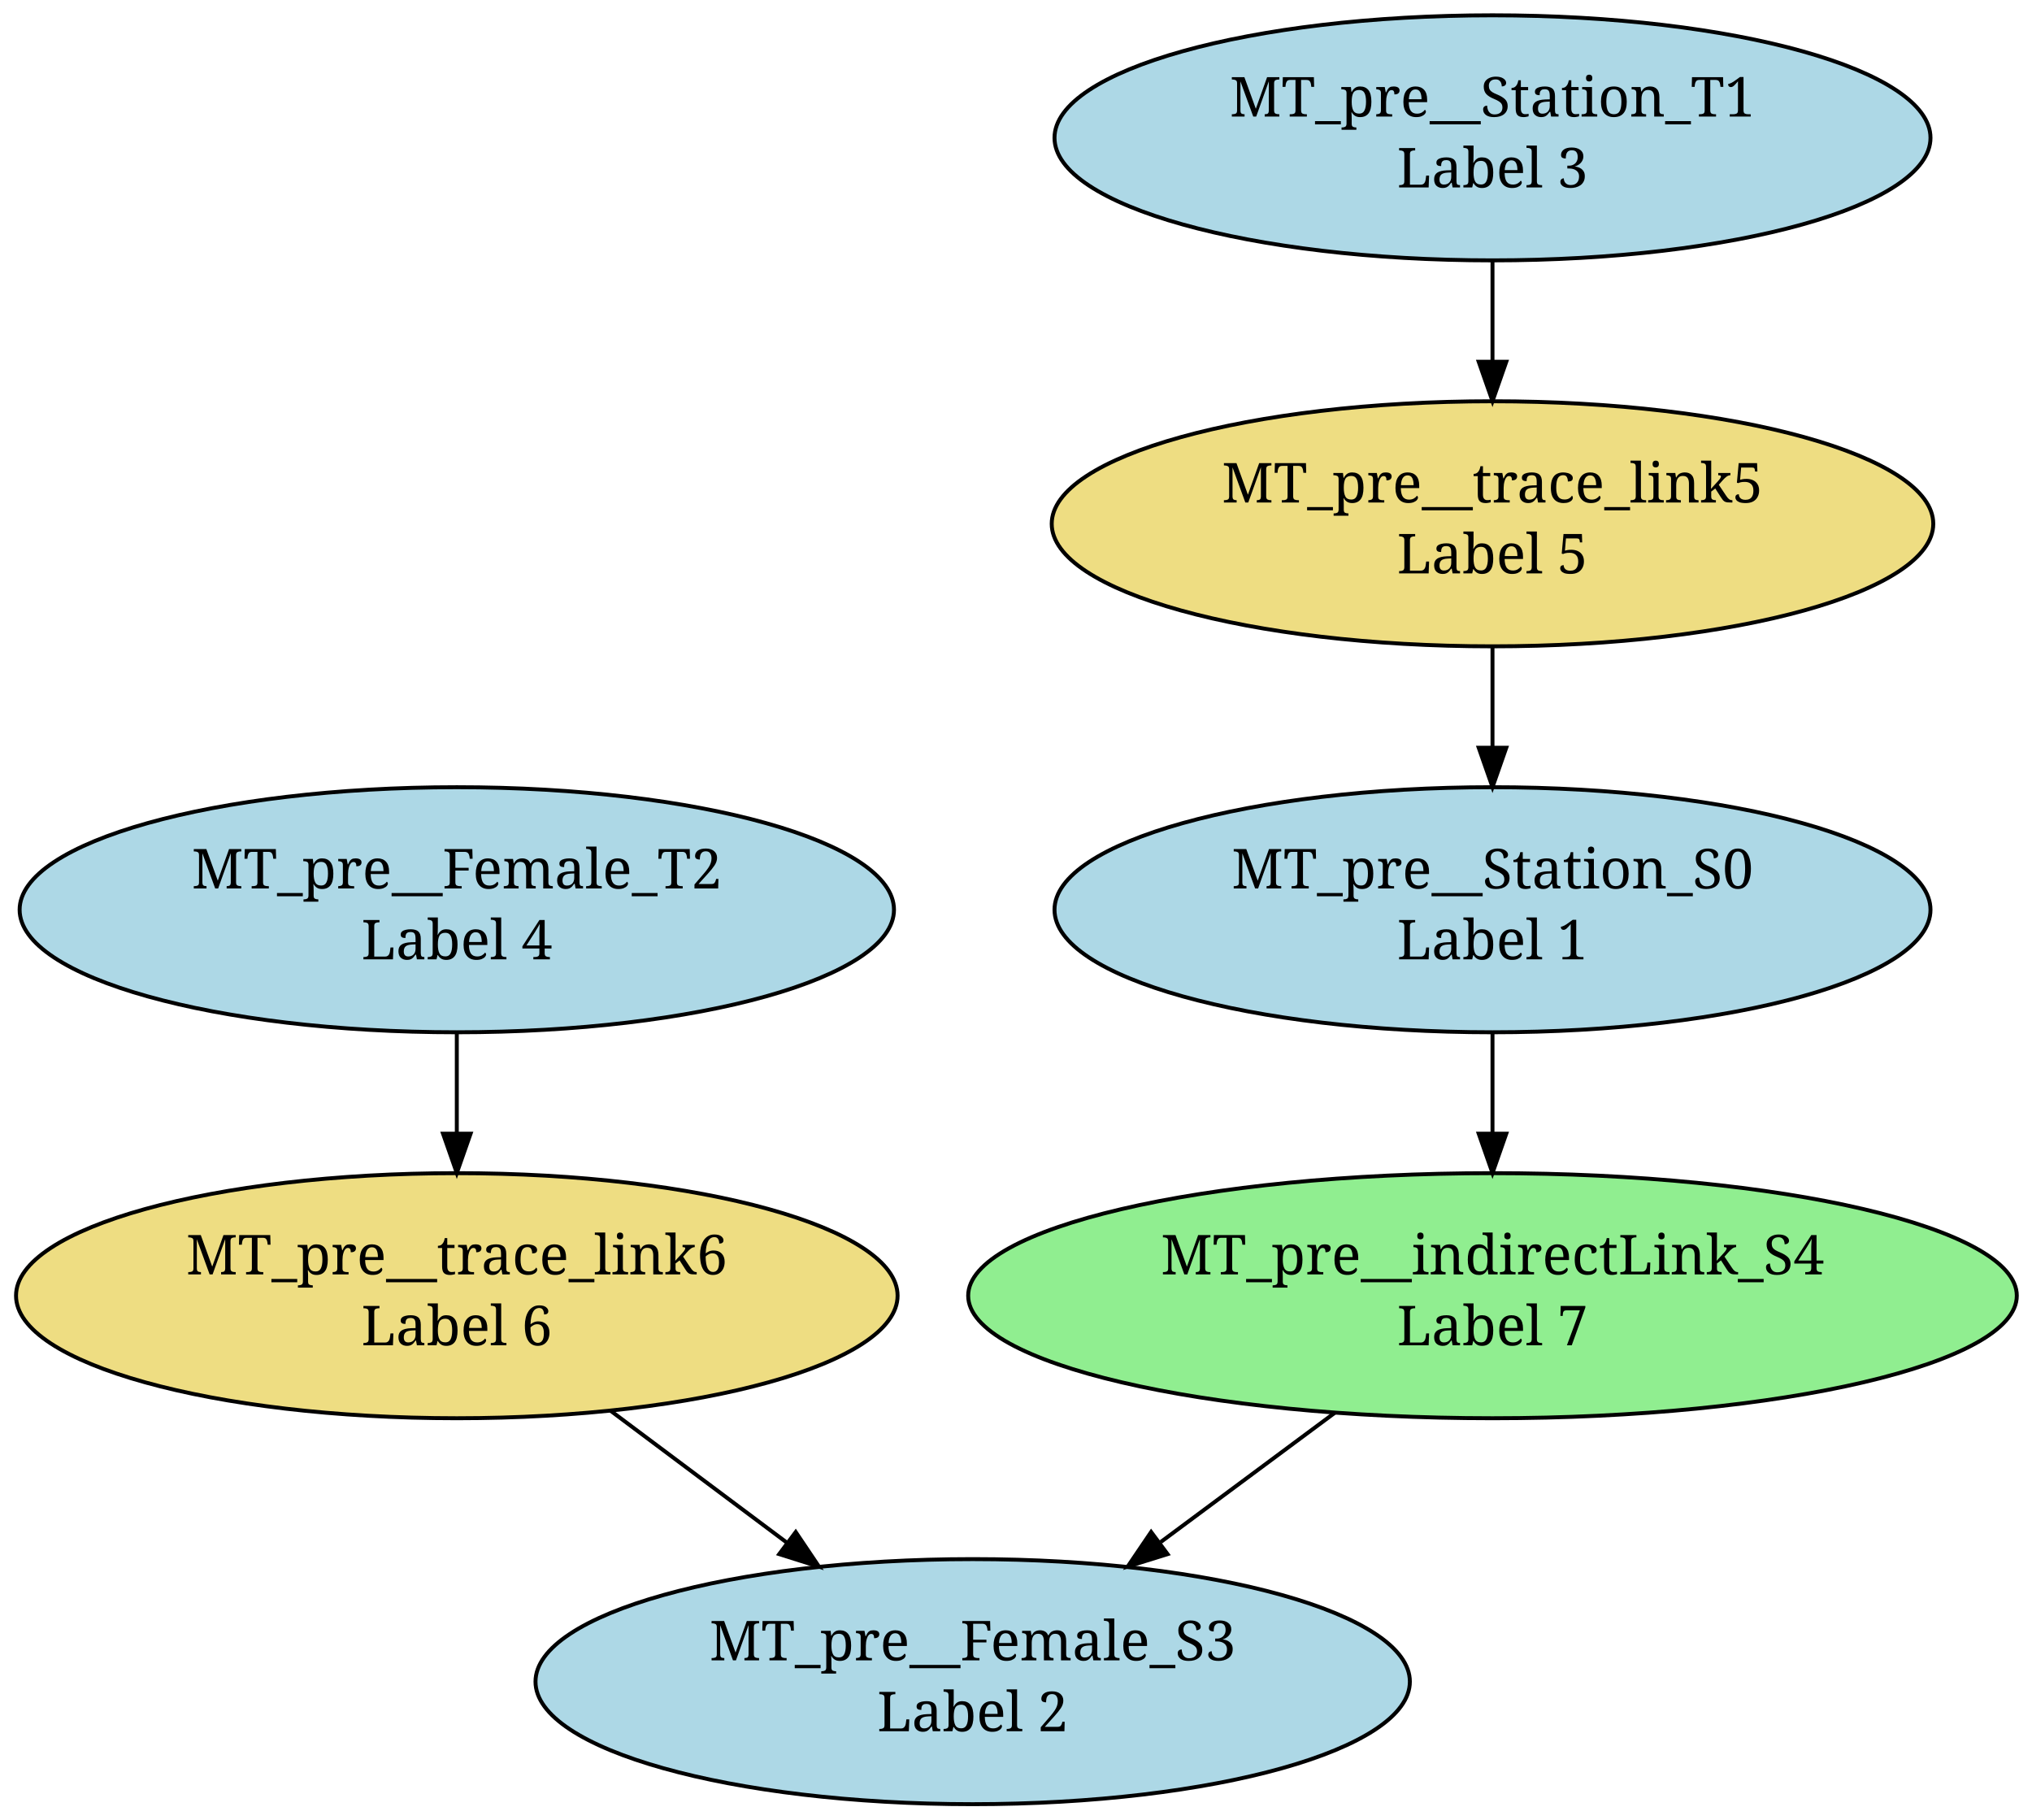
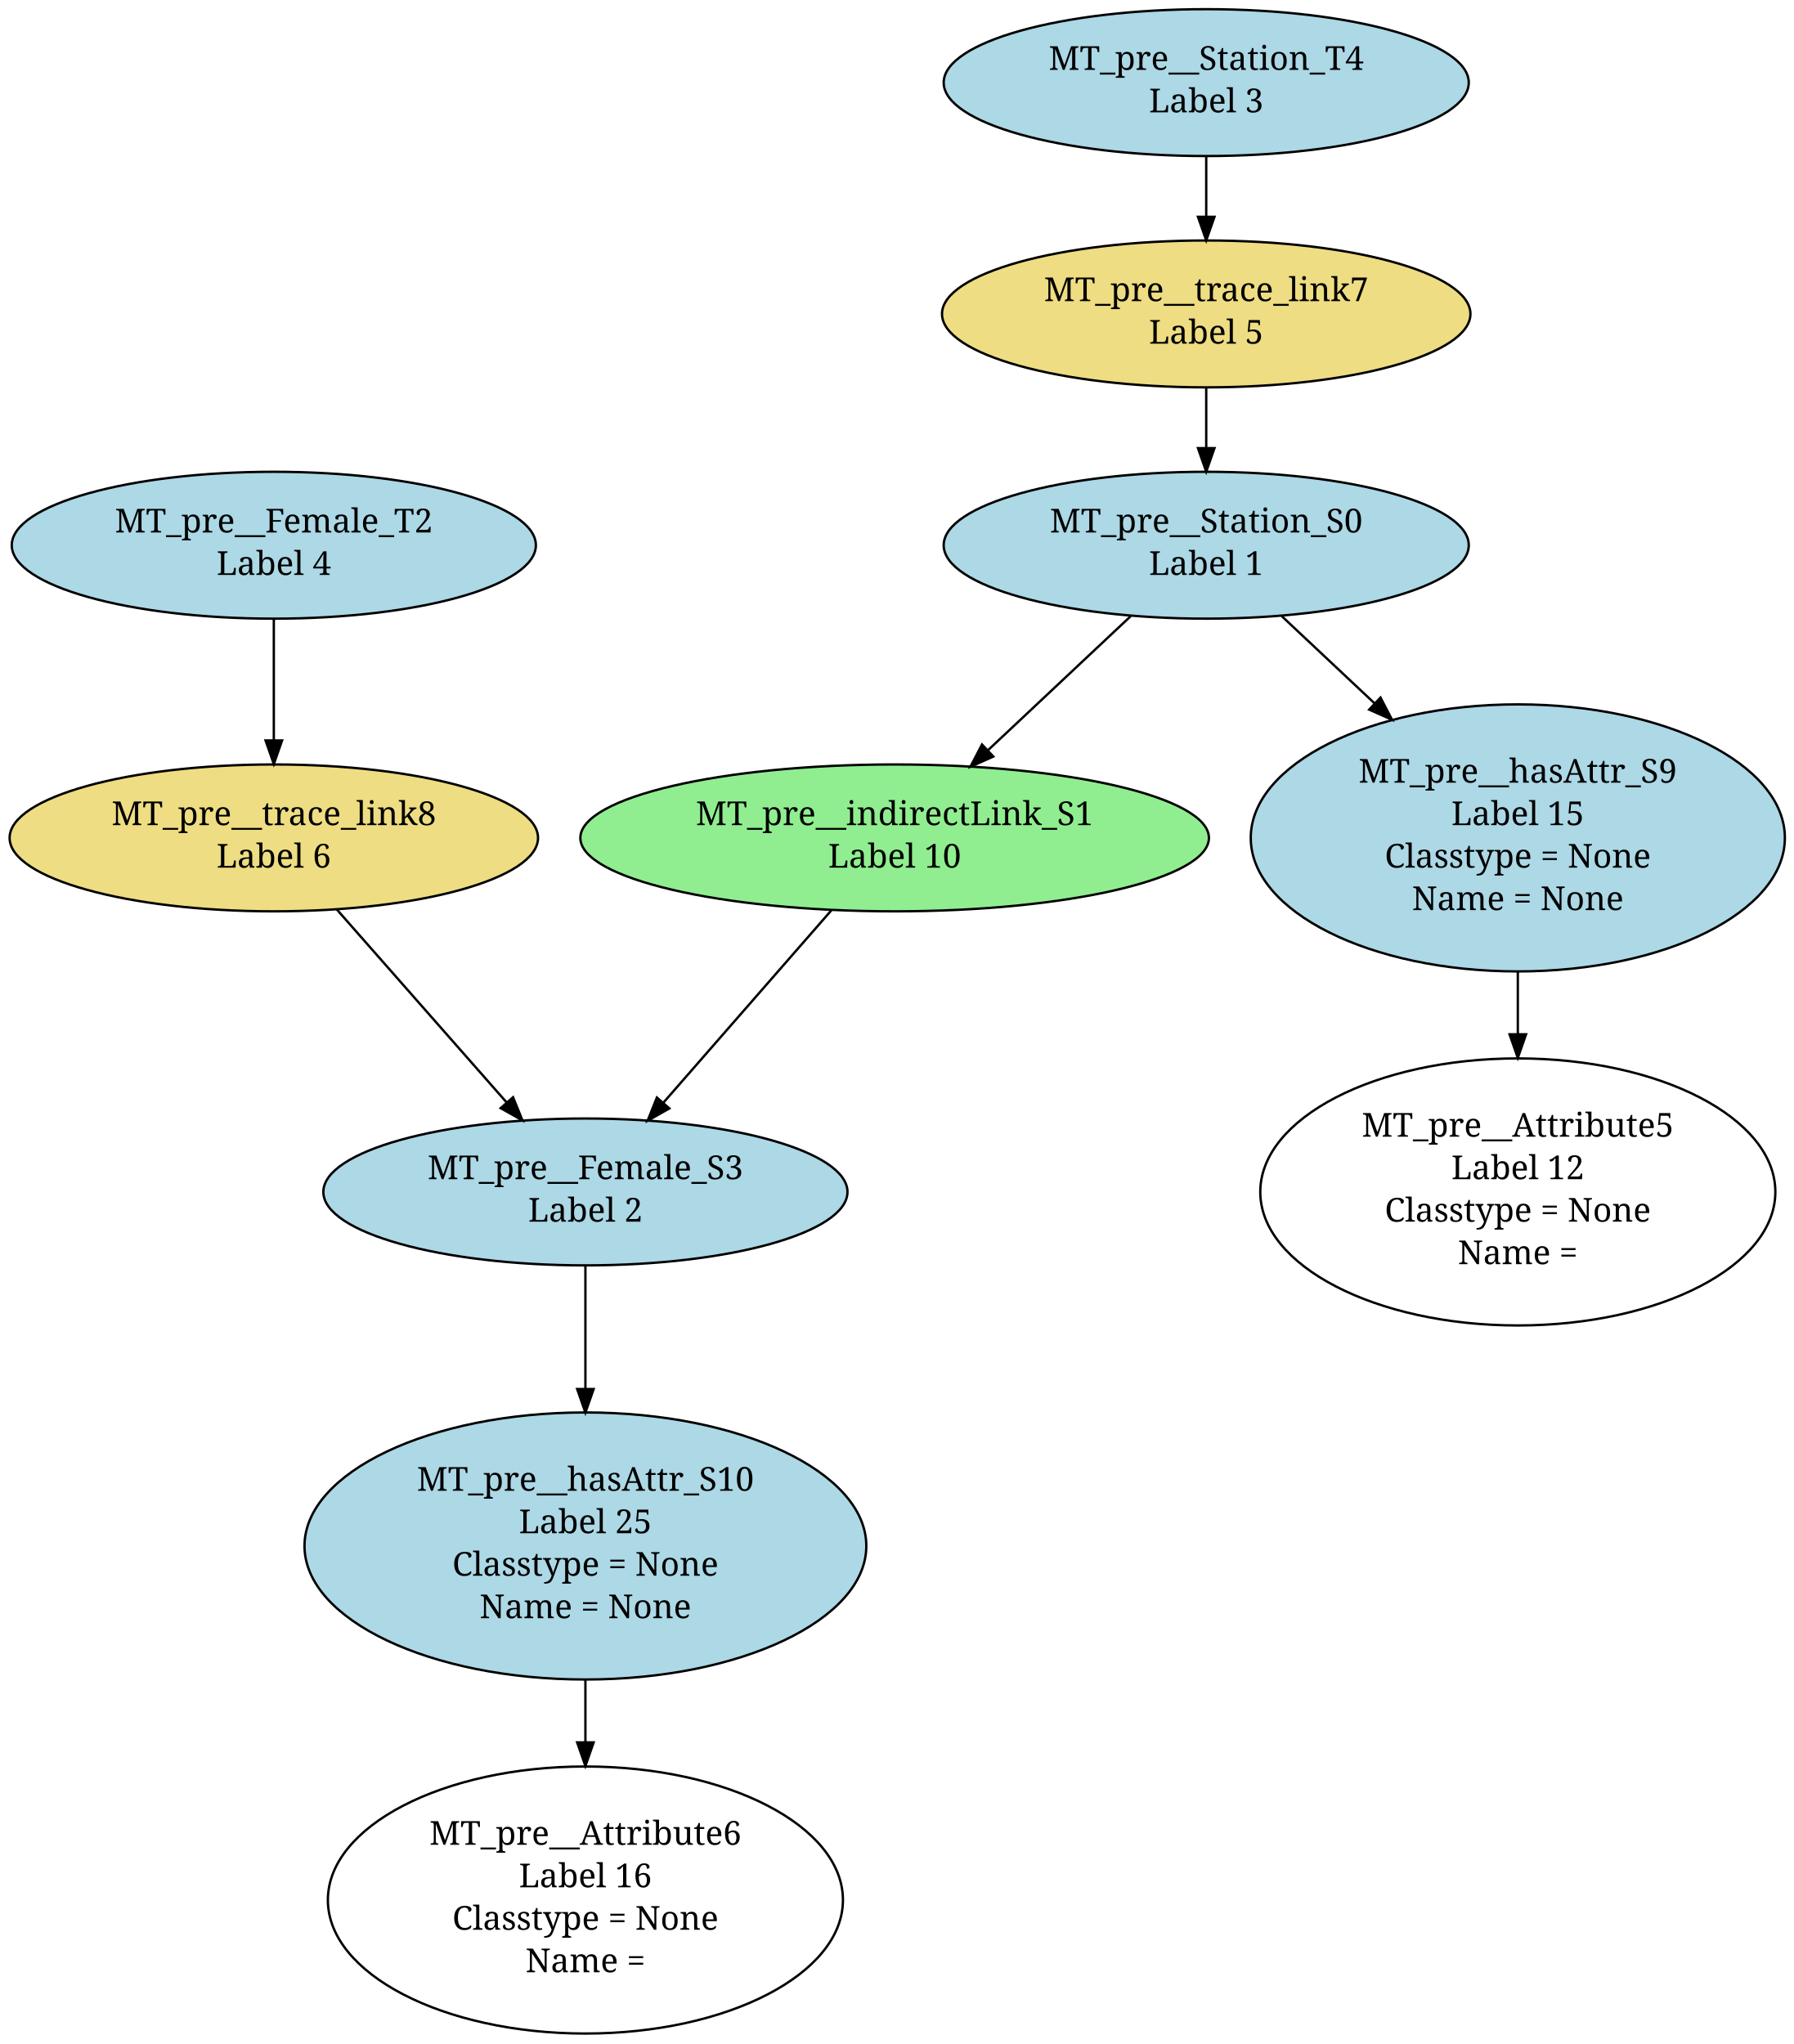
- <svg xmlns="http://www.w3.org/2000/svg" width="516pt" height="462pt" viewBox="0.00 0.00 516.00 462.00">
-   <g id="graph1" class="graph" transform="scale(1 1) rotate(0) translate(4 458)">
-     <polygon fill="white" stroke="white" points="-4,5 -4,-458 513,-458 513,5 -4,5" />
+ <svg xmlns="http://www.w3.org/2000/svg" width="760pt" height="866pt" viewBox="0.00 0.00 760.00 866.00">
+   <g id="graph1" class="graph" transform="scale(1 1) rotate(0) translate(4 862)">
+     <polygon fill="white" stroke="white" points="-4,5 -4,-862 757,-862 757,5 -4,5" />
    <g id="node1" class="node">
-       <ellipse fill="lightblue" stroke="black" cx="375" cy="-227" rx="111.222" ry="31.113" />
-       <text text-anchor="middle" x="375" y="-232.4" font-family="Times Roman,serif" font-size="14.00">MT_pre__Station_S0</text>
-       <text text-anchor="middle" x="375" y="-214.4" font-family="Times Roman,serif" font-size="14.00"> Label 1</text>
+       <ellipse fill="lightblue" stroke="black" cx="507" cy="-631" rx="111.222" ry="31.113" />
+       <text text-anchor="middle" x="507" y="-636.4" font-family="Times Roman,serif" font-size="14.00">MT_pre__Station_S0</text>
+       <text text-anchor="middle" x="507" y="-618.4" font-family="Times Roman,serif" font-size="14.00"> Label 1</text>
+     </g>
+     <g id="node2" class="node">
+       <ellipse fill="lightgreen" stroke="black" cx="375" cy="-507" rx="133.143" ry="31.113" />
+       <text text-anchor="middle" x="375" y="-512.4" font-family="Times Roman,serif" font-size="14.00">MT_pre__indirectLink_S1</text>
+       <text text-anchor="middle" x="375" y="-494.4" font-family="Times Roman,serif" font-size="14.00"> Label 10</text>
+     </g>
+     <g id="edge10" class="edge">
+       <path fill="none" stroke="black" d="M475.046,-600.983C456.86,-583.898 433.923,-562.352 414.601,-544.201" />
+       <polygon fill="black" stroke="black" points="416.802,-541.466 407.117,-537.17 412.009,-546.568 416.802,-541.466" />
+     </g>
+     <g id="node10" class="node">
+       <ellipse fill="lightblue" stroke="black" cx="639" cy="-507" rx="113.137" ry="56.569" />
+       <text text-anchor="middle" x="639" y="-530.4" font-family="Times Roman,serif" font-size="14.00">MT_pre__hasAttr_S9</text>
+       <text text-anchor="middle" x="639" y="-512.4" font-family="Times Roman,serif" font-size="14.00"> Label 15</text>
+       <text text-anchor="middle" x="639" y="-494.4" font-family="Times Roman,serif" font-size="14.00"> Classtype = None</text>
+       <text text-anchor="middle" x="639" y="-476.4" font-family="Times Roman,serif" font-size="14.00"> Name = None</text>
+     </g>
+     <g id="edge8" class="edge">
+       <path fill="none" stroke="black" d="M538.954,-600.983C550.799,-589.855 564.66,-576.835 578.224,-564.092" />
+       <polygon fill="black" stroke="black" points="580.823,-566.454 585.715,-557.056 576.03,-561.352 580.823,-566.454" />
+     </g>
+     <g id="node4" class="node">
+       <ellipse fill="lightblue" stroke="black" cx="244" cy="-357" rx="111.016" ry="31.113" />
+       <text text-anchor="middle" x="244" y="-362.4" font-family="Times Roman,serif" font-size="14.00">MT_pre__Female_S3</text>
+       <text text-anchor="middle" x="244" y="-344.4" font-family="Times Roman,serif" font-size="14.00"> Label 2</text>
+     </g>
+     <g id="edge12" class="edge">
+       <path fill="none" stroke="black" d="M348.174,-476.283C327.552,-452.67 298.96,-419.932 276.947,-394.725" />
+       <polygon fill="black" stroke="black" points="279.557,-392.393 270.342,-387.163 274.284,-396.997 279.557,-392.393" />
+     </g>
+     <g id="node3" class="node">
+       <ellipse fill="lightblue" stroke="black" cx="112" cy="-631" rx="111.016" ry="31.113" />
+       <text text-anchor="middle" x="112" y="-636.4" font-family="Times Roman,serif" font-size="14.00">MT_pre__Female_T2</text>
+       <text text-anchor="middle" x="112" y="-618.4" font-family="Times Roman,serif" font-size="14.00"> Label 4</text>
+     </g>
+     <g id="node9" class="node">
+       <ellipse fill="#eedd82" stroke="black" cx="112" cy="-507" rx="111.93" ry="31.113" />
+       <text text-anchor="middle" x="112" y="-512.4" font-family="Times Roman,serif" font-size="14.00">MT_pre__trace_link8</text>
+       <text text-anchor="middle" x="112" y="-494.4" font-family="Times Roman,serif" font-size="14.00"> Label 6</text>
+     </g>
+     <g id="edge16" class="edge">
+       <path fill="none" stroke="black" d="M112,-599.71C112,-584.143 112,-565.121 112,-548.367" />
+       <polygon fill="black" stroke="black" points="115.5,-548.28 112,-538.28 108.5,-548.28 115.5,-548.28" />
+     </g>
+     <g id="node11" class="node">
+       <ellipse fill="lightblue" stroke="black" cx="244" cy="-207" rx="119.001" ry="56.569" />
+       <text text-anchor="middle" x="244" y="-230.4" font-family="Times Roman,serif" font-size="14.00">MT_pre__hasAttr_S10</text>
+       <text text-anchor="middle" x="244" y="-212.4" font-family="Times Roman,serif" font-size="14.00"> Label 25</text>
+       <text text-anchor="middle" x="244" y="-194.4" font-family="Times Roman,serif" font-size="14.00"> Classtype = None</text>
+       <text text-anchor="middle" x="244" y="-176.4" font-family="Times Roman,serif" font-size="14.00"> Name = None</text>
+     </g>
+     <g id="edge20" class="edge">
+       <path fill="none" stroke="black" d="M244,-325.92C244,-310.715 244,-291.792 244,-273.545" />
+       <polygon fill="black" stroke="black" points="247.5,-273.505 244,-263.505 240.5,-273.505 247.5,-273.505" />
    </g>
    <g id="node5" class="node">
-       <ellipse fill="lightgreen" stroke="black" cx="375" cy="-129" rx="133.143" ry="31.113" />
-       <text text-anchor="middle" x="375" y="-134.4" font-family="Times Roman,serif" font-size="14.00">MT_pre__indirectLink_S4</text>
-       <text text-anchor="middle" x="375" y="-116.4" font-family="Times Roman,serif" font-size="14.00"> Label 7</text>
+       <ellipse fill="lightblue" stroke="black" cx="507" cy="-827" rx="111.222" ry="31.113" />
+       <text text-anchor="middle" x="507" y="-832.4" font-family="Times Roman,serif" font-size="14.00">MT_pre__Station_T4</text>
+       <text text-anchor="middle" x="507" y="-814.4" font-family="Times Roman,serif" font-size="14.00"> Label 3</text>
+     </g>
+     <g id="node8" class="node">
+       <ellipse fill="#eedd82" stroke="black" cx="507" cy="-729" rx="111.93" ry="31.113" />
+       <text text-anchor="middle" x="507" y="-734.4" font-family="Times Roman,serif" font-size="14.00">MT_pre__trace_link7</text>
+       <text text-anchor="middle" x="507" y="-716.4" font-family="Times Roman,serif" font-size="14.00"> Label 5</text>
+     </g>
+     <g id="edge14" class="edge">
+       <path fill="none" stroke="black" d="M507,-795.992C507,-787.859 507,-778.959 507,-770.378" />
+       <polygon fill="black" stroke="black" points="510.5,-770.142 507,-760.142 503.5,-770.142 510.5,-770.142" />
+     </g>
+     <g id="node6" class="node">
+       <ellipse fill="none" stroke="black" cx="639" cy="-357" rx="109.101" ry="56.569" />
+       <text text-anchor="middle" x="639" y="-380.4" font-family="Times Roman,serif" font-size="14.00">MT_pre__Attribute5</text>
+       <text text-anchor="middle" x="639" y="-362.4" font-family="Times Roman,serif" font-size="14.00"> Label 12</text>
+       <text text-anchor="middle" x="639" y="-344.4" font-family="Times Roman,serif" font-size="14.00"> Classtype = None</text>
+       <text text-anchor="middle" x="639" y="-326.4" font-family="Times Roman,serif" font-size="14.00"> Name = </text>
+     </g>
+     <g id="node7" class="node">
+       <ellipse fill="none" stroke="black" cx="244" cy="-57" rx="109.101" ry="56.569" />
+       <text text-anchor="middle" x="244" y="-80.4" font-family="Times Roman,serif" font-size="14.00">MT_pre__Attribute6</text>
+       <text text-anchor="middle" x="244" y="-62.4" font-family="Times Roman,serif" font-size="14.00"> Label 16</text>
+       <text text-anchor="middle" x="244" y="-44.4" font-family="Times Roman,serif" font-size="14.00"> Classtype = None</text>
+       <text text-anchor="middle" x="244" y="-26.4" font-family="Times Roman,serif" font-size="14.00"> Name = </text>
+     </g>
+     <g id="edge6" class="edge">
+       <path fill="none" stroke="black" d="M507,-697.992C507,-689.859 507,-680.959 507,-672.378" />
+       <polygon fill="black" stroke="black" points="510.5,-672.142 507,-662.142 503.5,-672.142 510.5,-672.142" />
+     </g>
+     <g id="edge18" class="edge">
+       <path fill="none" stroke="black" d="M138.712,-476.645C159.467,-453.061 188.37,-420.216 210.644,-394.904" />
+       <polygon fill="black" stroke="black" points="213.349,-397.129 217.328,-387.31 208.094,-392.505 213.349,-397.129" />
+     </g>
+     <g id="edge2" class="edge">
+       <path fill="none" stroke="black" d="M639,-450.291C639,-441.705 639,-432.777 639,-423.998" />
+       <polygon fill="black" stroke="black" points="642.5,-423.789 639,-413.789 635.5,-423.789 642.5,-423.789" />
    </g>
    <g id="edge4" class="edge">
-       <path fill="none" stroke="black" d="M375,-195.992C375,-187.859 375,-178.959 375,-170.378" />
-       <polygon fill="black" stroke="black" points="378.5,-170.142 375,-160.142 371.5,-170.142 378.5,-170.142" />
-     </g>
-     <g id="node2" class="node">
-       <ellipse fill="lightblue" stroke="black" cx="375" cy="-423" rx="111.222" ry="31.113" />
-       <text text-anchor="middle" x="375" y="-428.4" font-family="Times Roman,serif" font-size="14.00">MT_pre__Station_T1</text>
-       <text text-anchor="middle" x="375" y="-410.4" font-family="Times Roman,serif" font-size="14.00"> Label 3</text>
-     </g>
-     <g id="node6" class="node">
-       <ellipse fill="#eedd82" stroke="black" cx="375" cy="-325" rx="111.93" ry="31.113" />
-       <text text-anchor="middle" x="375" y="-330.4" font-family="Times Roman,serif" font-size="14.00">MT_pre__trace_link5</text>
-       <text text-anchor="middle" x="375" y="-312.4" font-family="Times Roman,serif" font-size="14.00"> Label 5</text>
-     </g>
-     <g id="edge6" class="edge">
-       <path fill="none" stroke="black" d="M375,-391.992C375,-383.859 375,-374.959 375,-366.378" />
-       <polygon fill="black" stroke="black" points="378.5,-366.142 375,-356.142 371.5,-366.142 378.5,-366.142" />
-     </g>
-     <g id="node3" class="node">
-       <ellipse fill="lightblue" stroke="black" cx="112" cy="-227" rx="111.016" ry="31.113" />
-       <text text-anchor="middle" x="112" y="-232.4" font-family="Times Roman,serif" font-size="14.00">MT_pre__Female_T2</text>
-       <text text-anchor="middle" x="112" y="-214.4" font-family="Times Roman,serif" font-size="14.00"> Label 4</text>
-     </g>
-     <g id="node7" class="node">
-       <ellipse fill="#eedd82" stroke="black" cx="112" cy="-129" rx="111.93" ry="31.113" />
-       <text text-anchor="middle" x="112" y="-134.4" font-family="Times Roman,serif" font-size="14.00">MT_pre__trace_link6</text>
-       <text text-anchor="middle" x="112" y="-116.4" font-family="Times Roman,serif" font-size="14.00"> Label 6</text>
-     </g>
-     <g id="edge8" class="edge">
-       <path fill="none" stroke="black" d="M112,-195.992C112,-187.859 112,-178.959 112,-170.378" />
-       <polygon fill="black" stroke="black" points="115.5,-170.142 112,-160.142 108.5,-170.142 115.5,-170.142" />
-     </g>
-     <g id="node4" class="node">
-       <ellipse fill="lightblue" stroke="black" cx="243" cy="-31" rx="111.016" ry="31.113" />
-       <text text-anchor="middle" x="243" y="-36.4" font-family="Times Roman,serif" font-size="14.00">MT_pre__Female_S3</text>
-       <text text-anchor="middle" x="243" y="-18.4" font-family="Times Roman,serif" font-size="14.00"> Label 2</text>
-     </g>
-     <g id="edge12" class="edge">
-       <path fill="none" stroke="black" d="M335.037,-99.331C321.082,-88.97 305.278,-77.237 290.753,-66.453" />
-       <polygon fill="black" stroke="black" points="292.488,-63.382 282.373,-60.231 288.315,-69.002 292.488,-63.382" />
-     </g>
-     <g id="edge2" class="edge">
-       <path fill="none" stroke="black" d="M375,-293.992C375,-285.859 375,-276.959 375,-268.378" />
-       <polygon fill="black" stroke="black" points="378.5,-268.142 375,-258.142 371.5,-268.142 378.5,-268.142" />
-     </g>
-     <g id="edge10" class="edge">
-       <path fill="none" stroke="black" d="M150.95,-99.862C165.077,-89.294 181.188,-77.241 195.94,-66.206" />
-       <polygon fill="black" stroke="black" points="198.063,-68.988 203.974,-60.195 193.87,-63.383 198.063,-68.988" />
+       <path fill="none" stroke="black" d="M244,-150.291C244,-141.705 244,-132.777 244,-123.998" />
+       <polygon fill="black" stroke="black" points="247.5,-123.789 244,-113.789 240.5,-123.789 247.5,-123.789" />
    </g>
  </g>
</svg>
